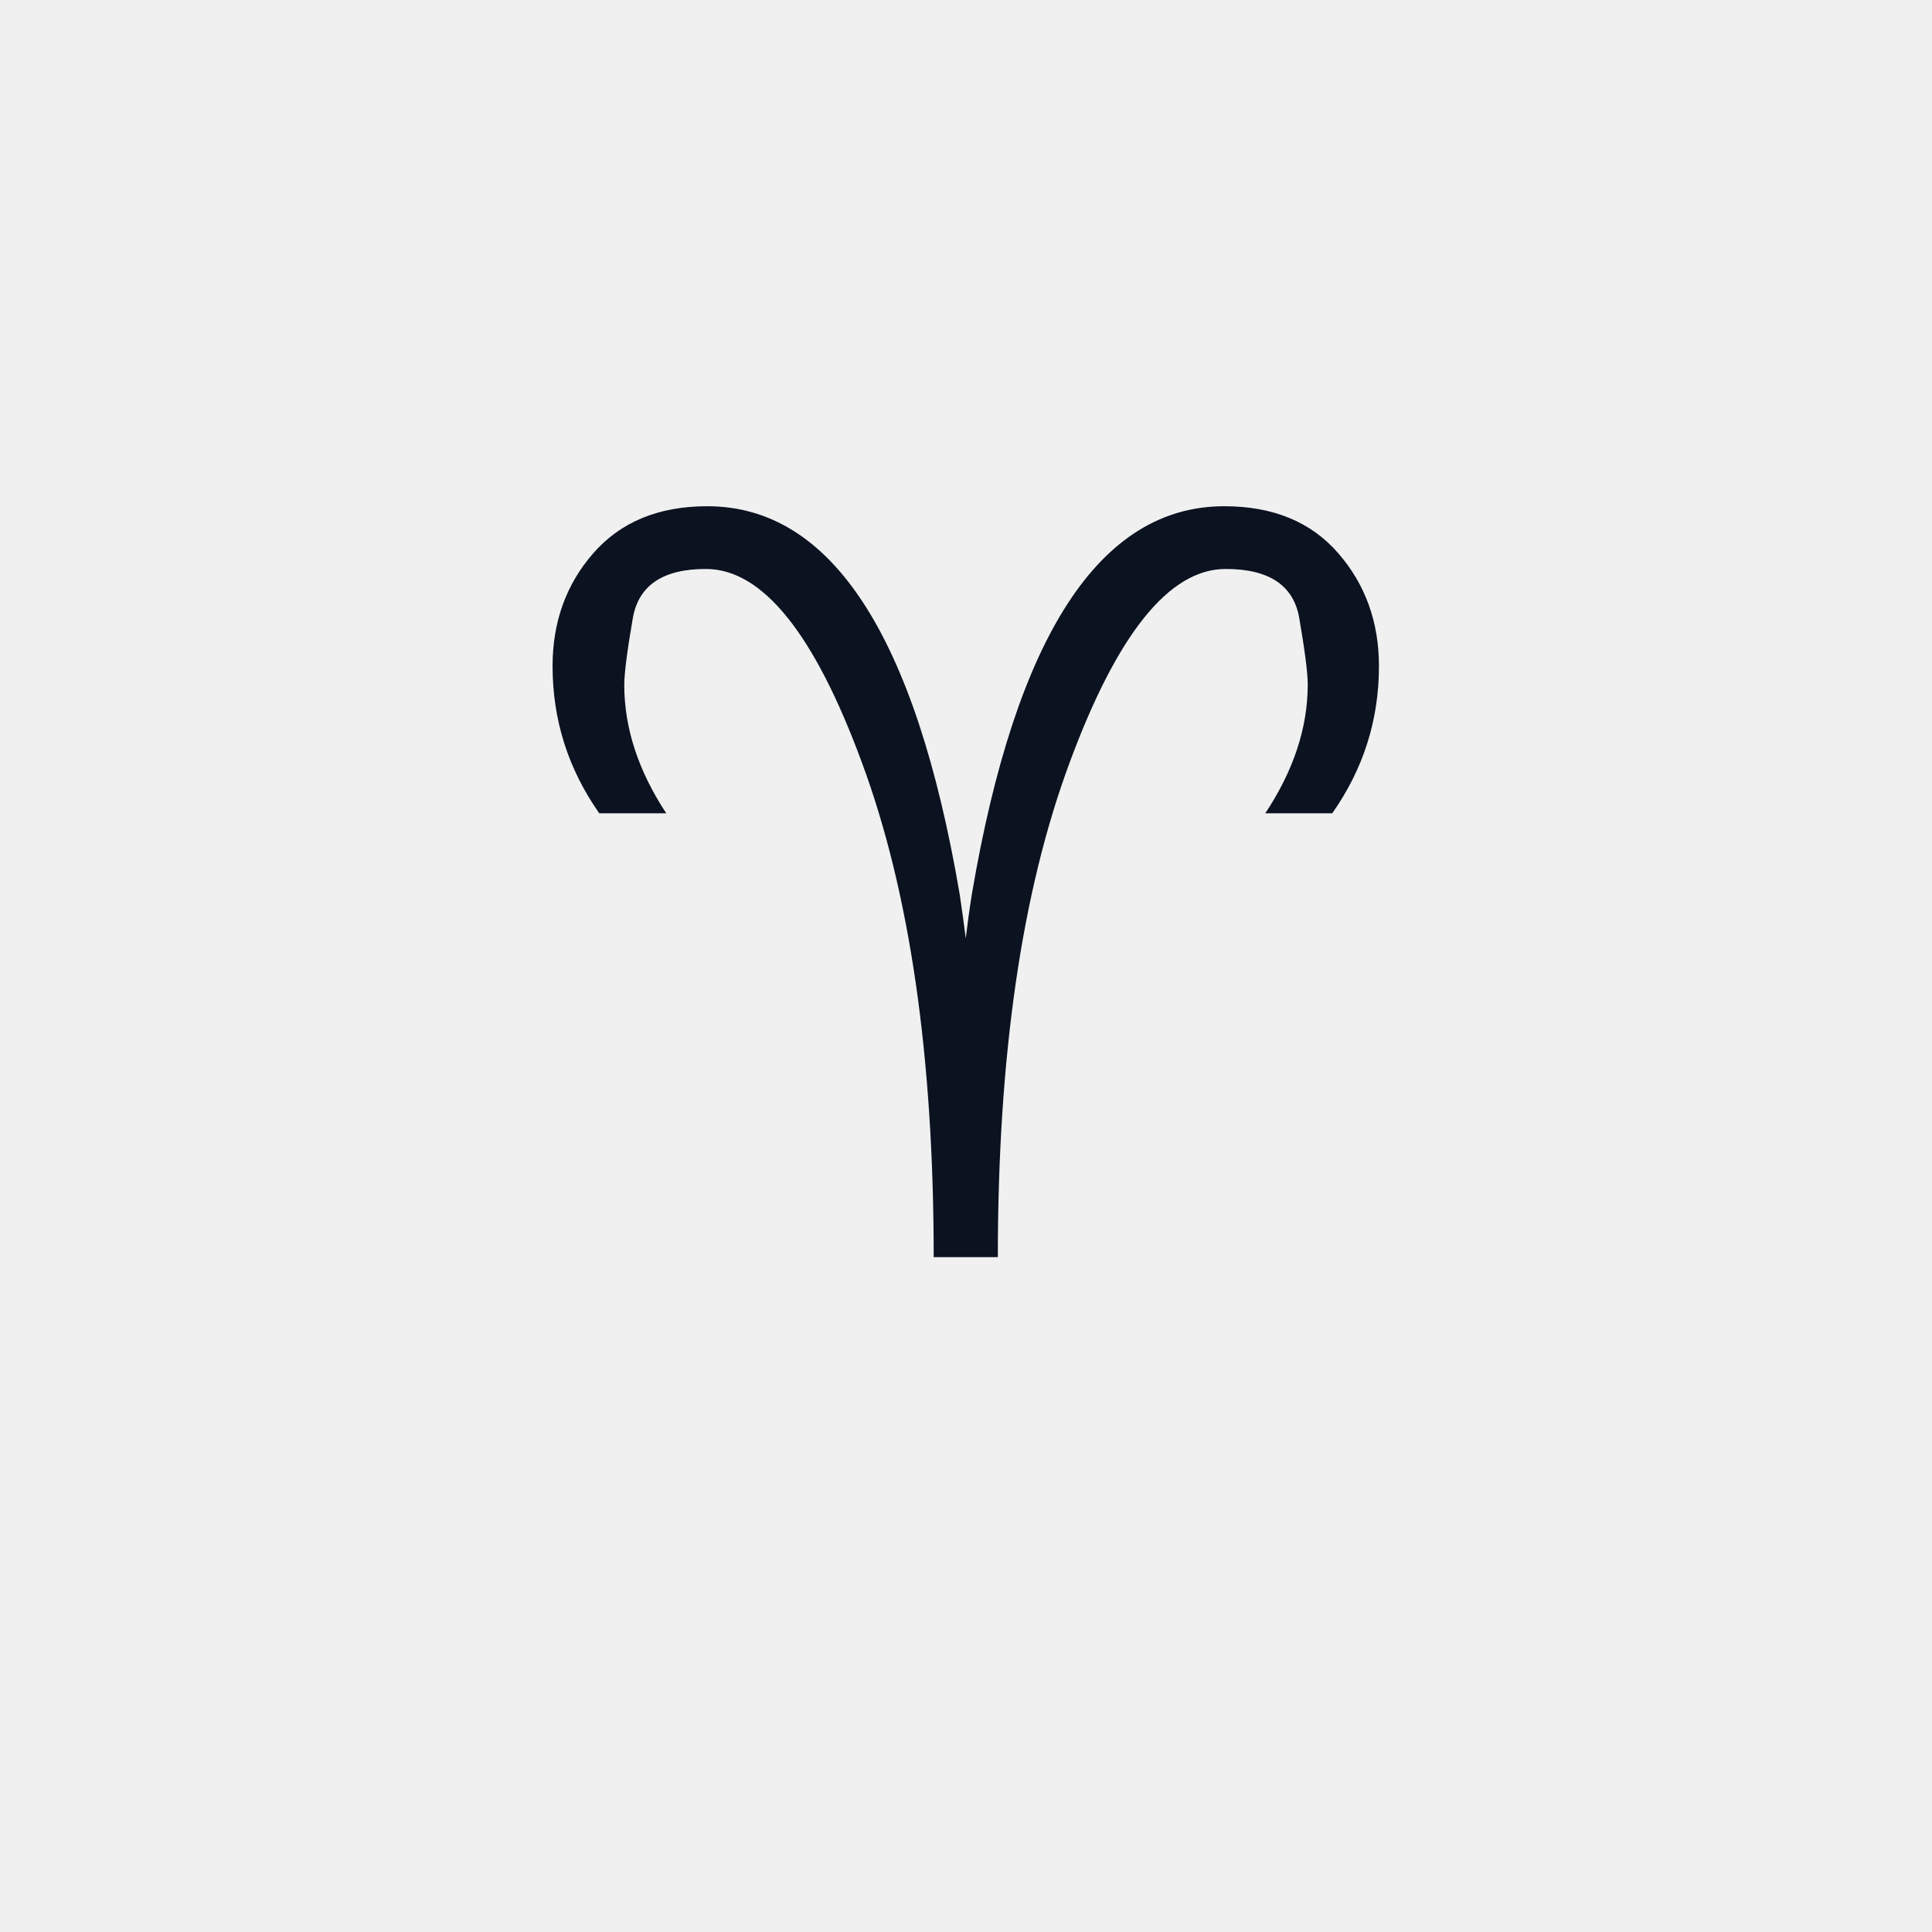
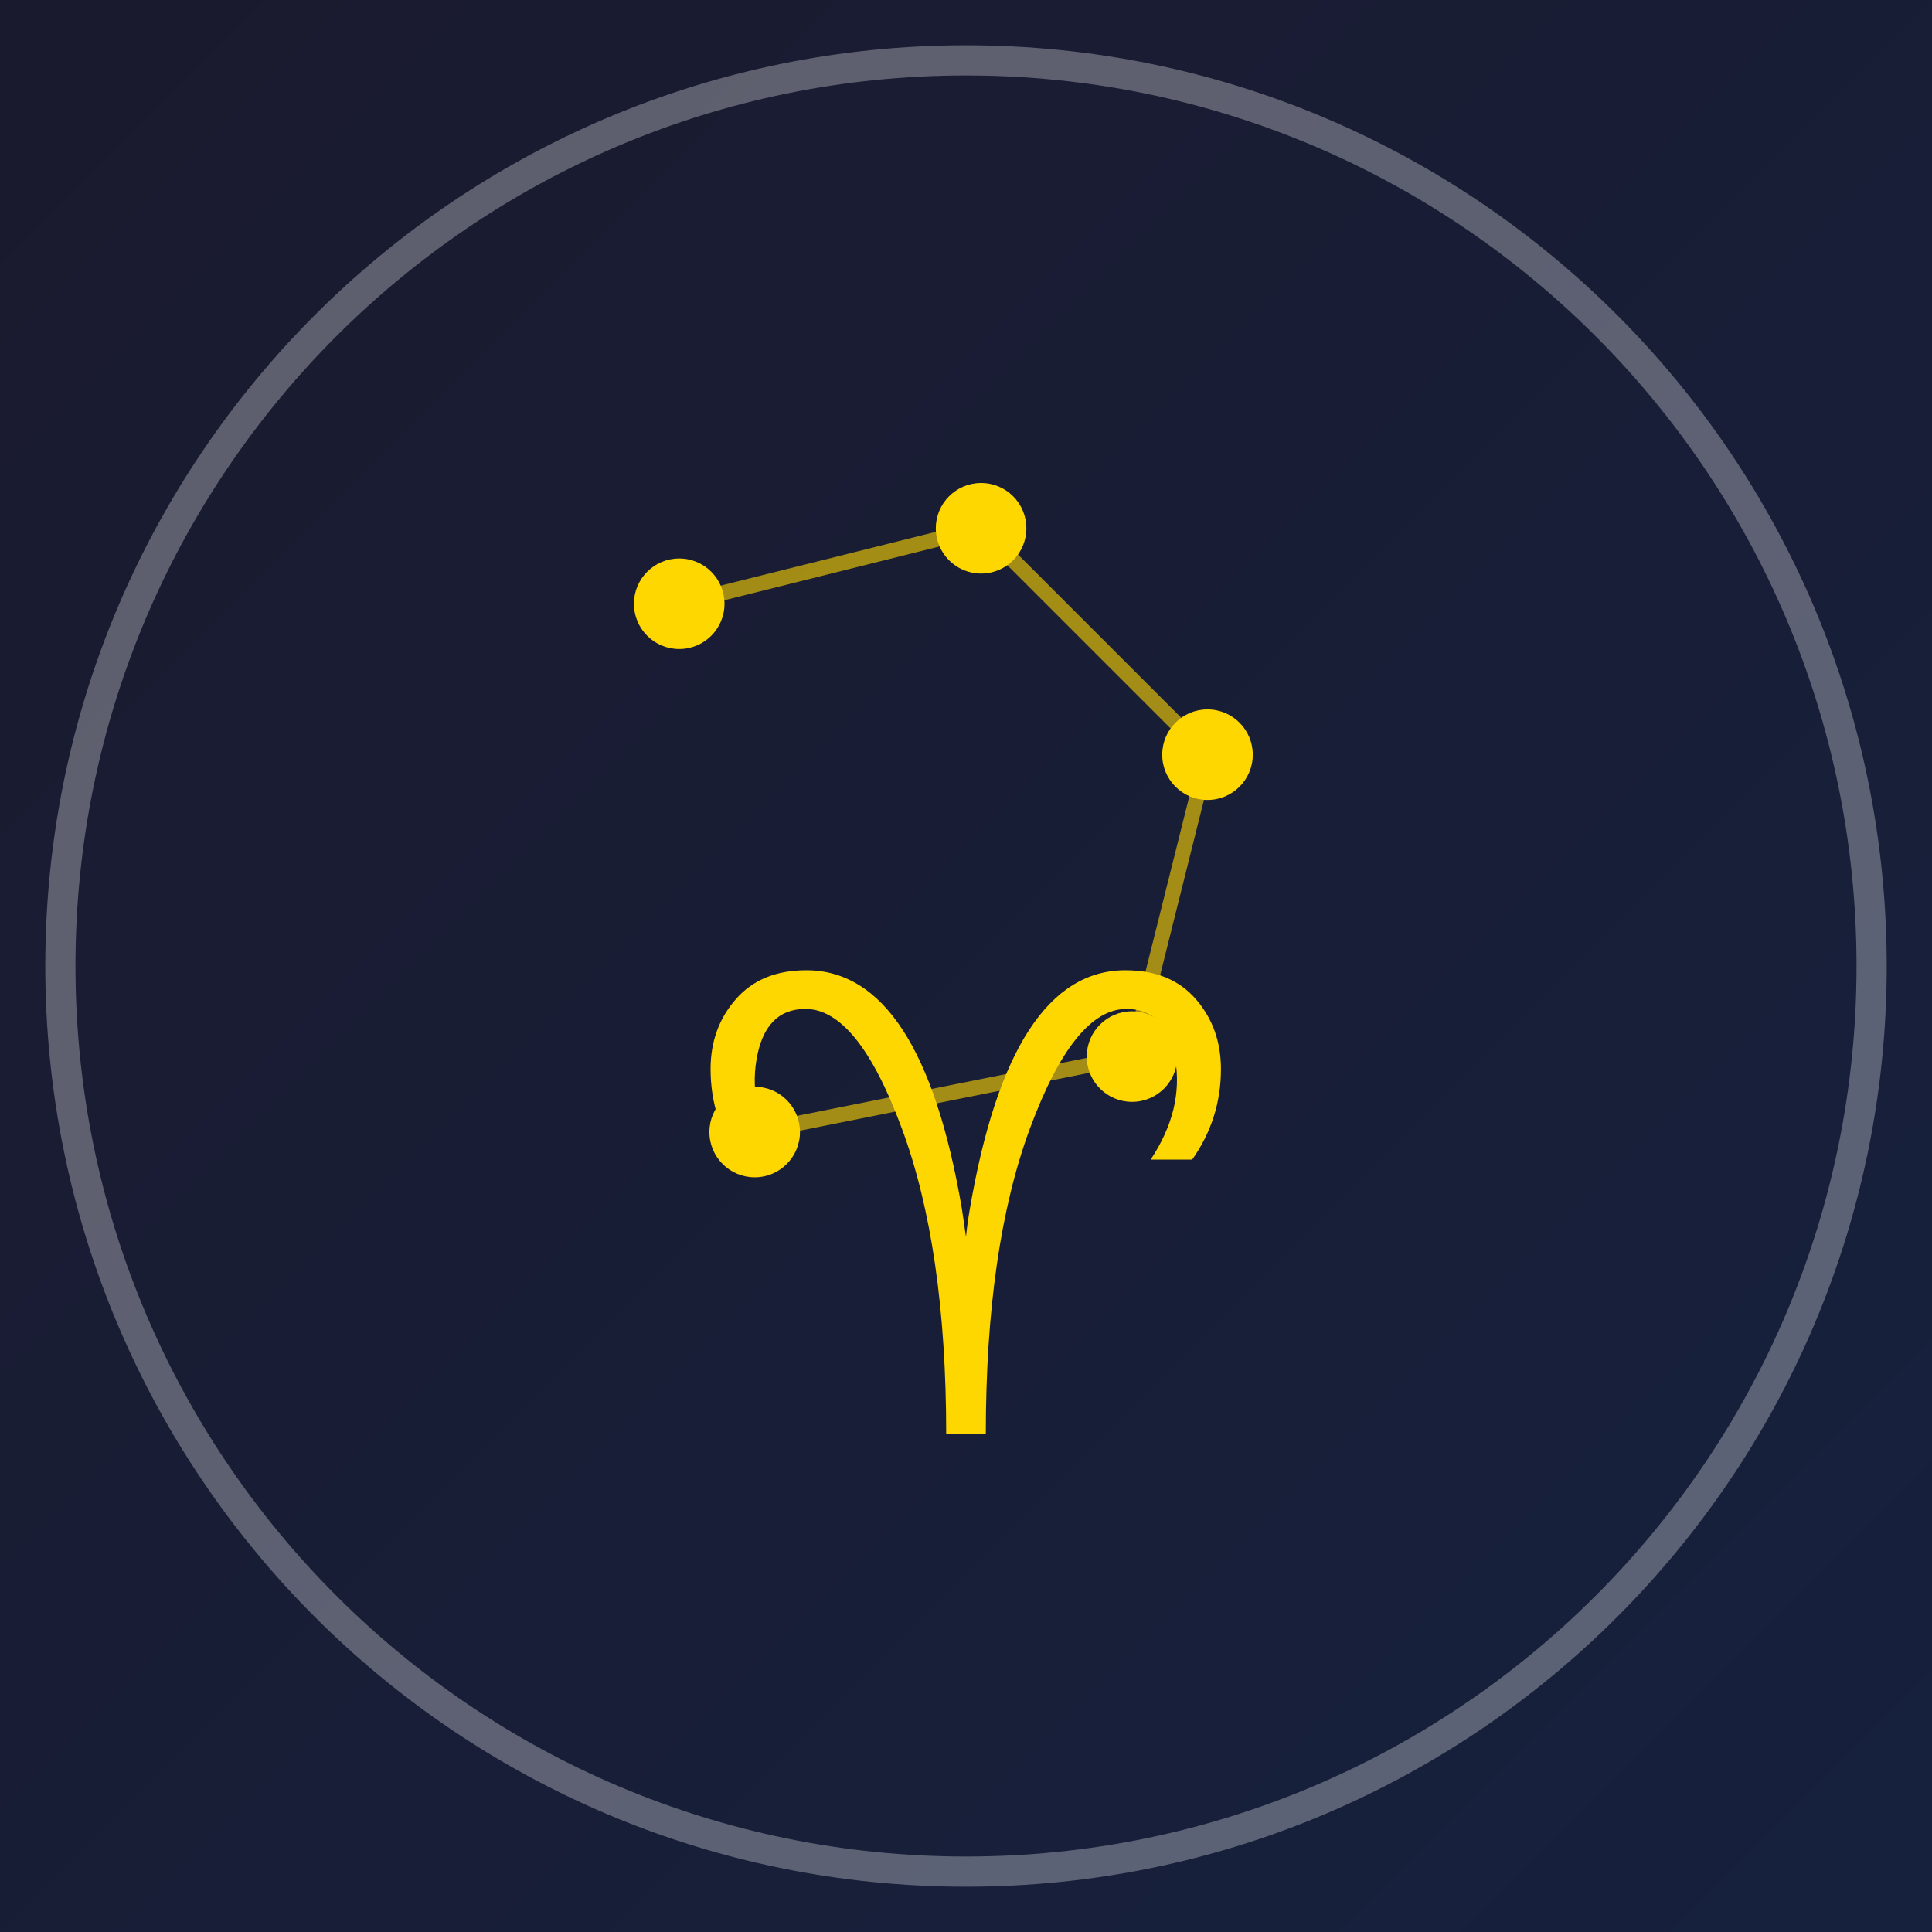
- <svg xmlns="http://www.w3.org/2000/svg" width="64" height="64" viewBox="0 0 64 64">
-   <text x="50%" y="50%" dominant-baseline="middle" text-anchor="middle" font-size="34" fill="#0b1220">♈</text>
+ <svg xmlns="http://www.w3.org/2000/svg" width="128" height="128" viewBox="0 0 128 128">
+   <defs>
+     <linearGradient id="bgGrad" x1="0%" y1="0%" x2="100%" y2="100%">
+       <stop offset="0%" style="stop-color:#1a1a2e;stop-opacity:1" />
+       <stop offset="100%" style="stop-color:#16213e;stop-opacity:1" />
+     </linearGradient>
+   </defs>
+   <rect width="128" height="128" fill="url(#bgGrad)" />
+   <circle cx="64" cy="64" r="60" fill="none" stroke="#ffffff" stroke-width="2" opacity="0.3" />
+   <circle cx="45" cy="40" r="3" fill="#ffd700" />
+   <circle cx="65" cy="35" r="3" fill="#ffd700" />
+   <circle cx="80" cy="50" r="3" fill="#ffd700" />
+   <circle cx="75" cy="70" r="3" fill="#ffd700" />
+   <circle cx="50" cy="75" r="3" fill="#ffd700" />
+   <line x1="45" y1="40" x2="65" y2="35" stroke="#ffd700" stroke-width="1" opacity="0.6" />
+   <line x1="65" y1="35" x2="80" y2="50" stroke="#ffd700" stroke-width="1" opacity="0.6" />
+   <line x1="80" y1="50" x2="75" y2="70" stroke="#ffd700" stroke-width="1" opacity="0.6" />
+   <line x1="75" y1="70" x2="50" y2="75" stroke="#ffd700" stroke-width="1" opacity="0.6" />
+   <text x="64" y="95" font-size="42" font-weight="bold" text-anchor="middle" fill="#ffd700">♈</text>
</svg>
